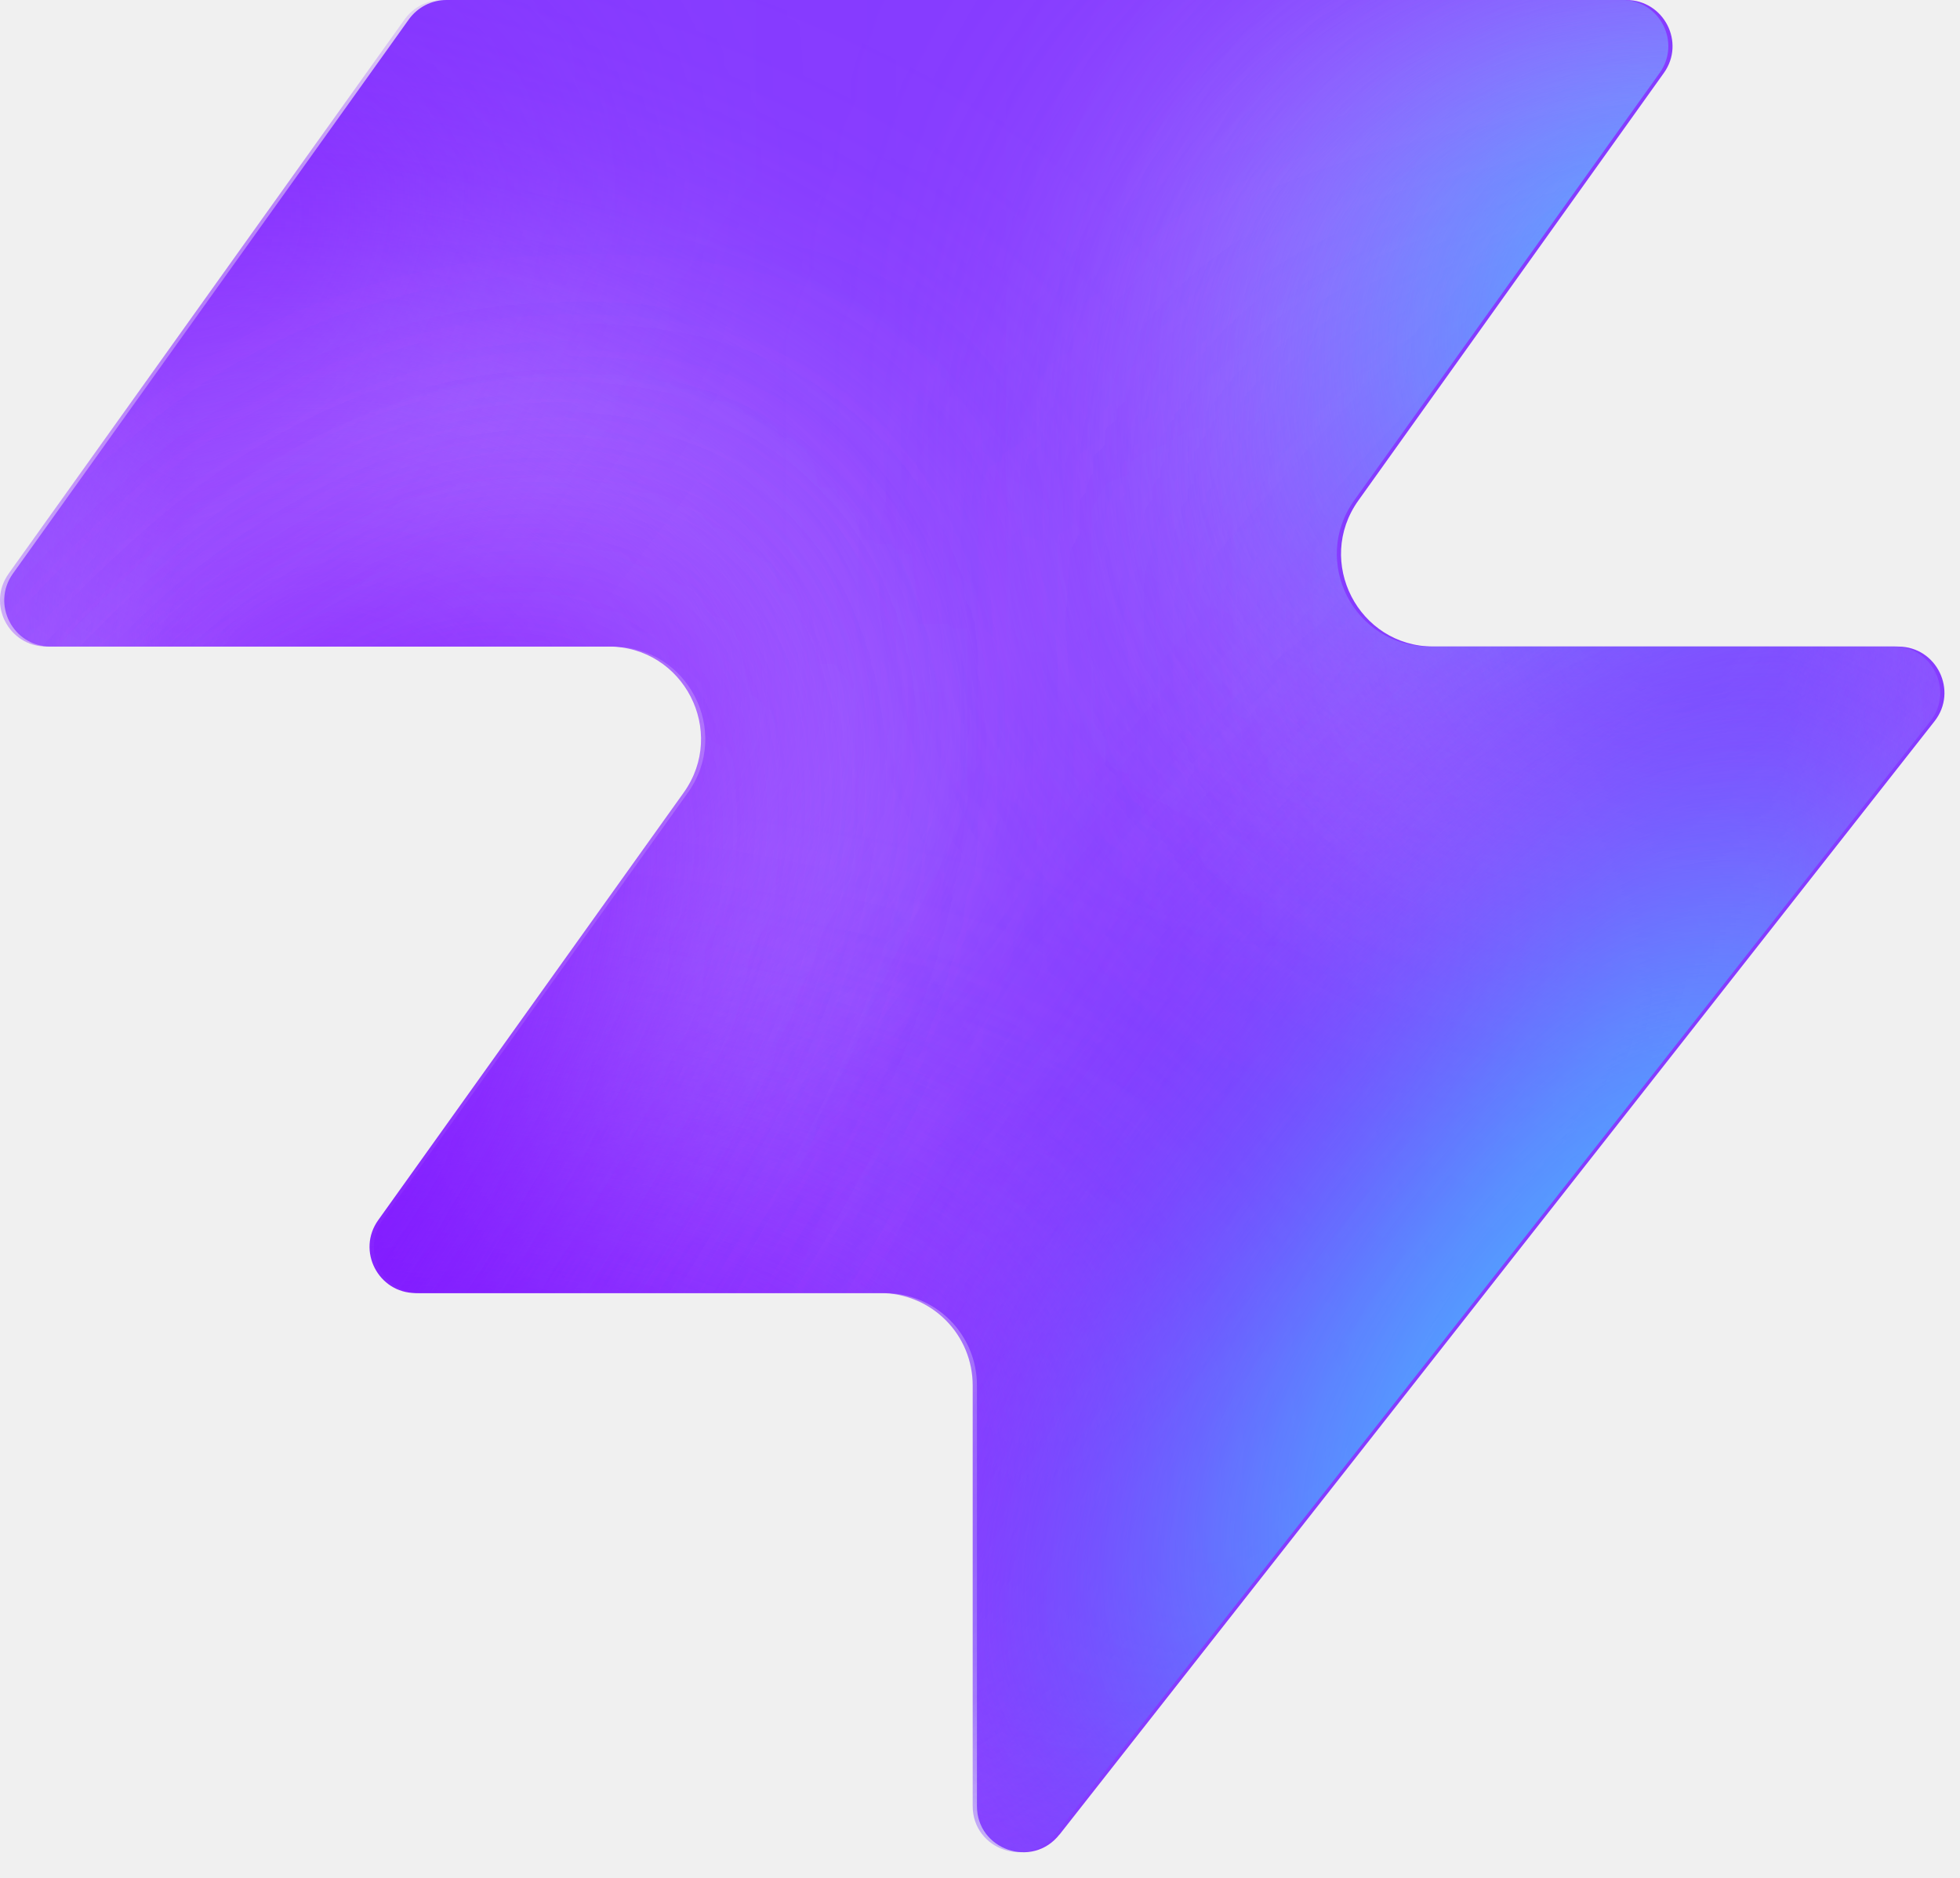
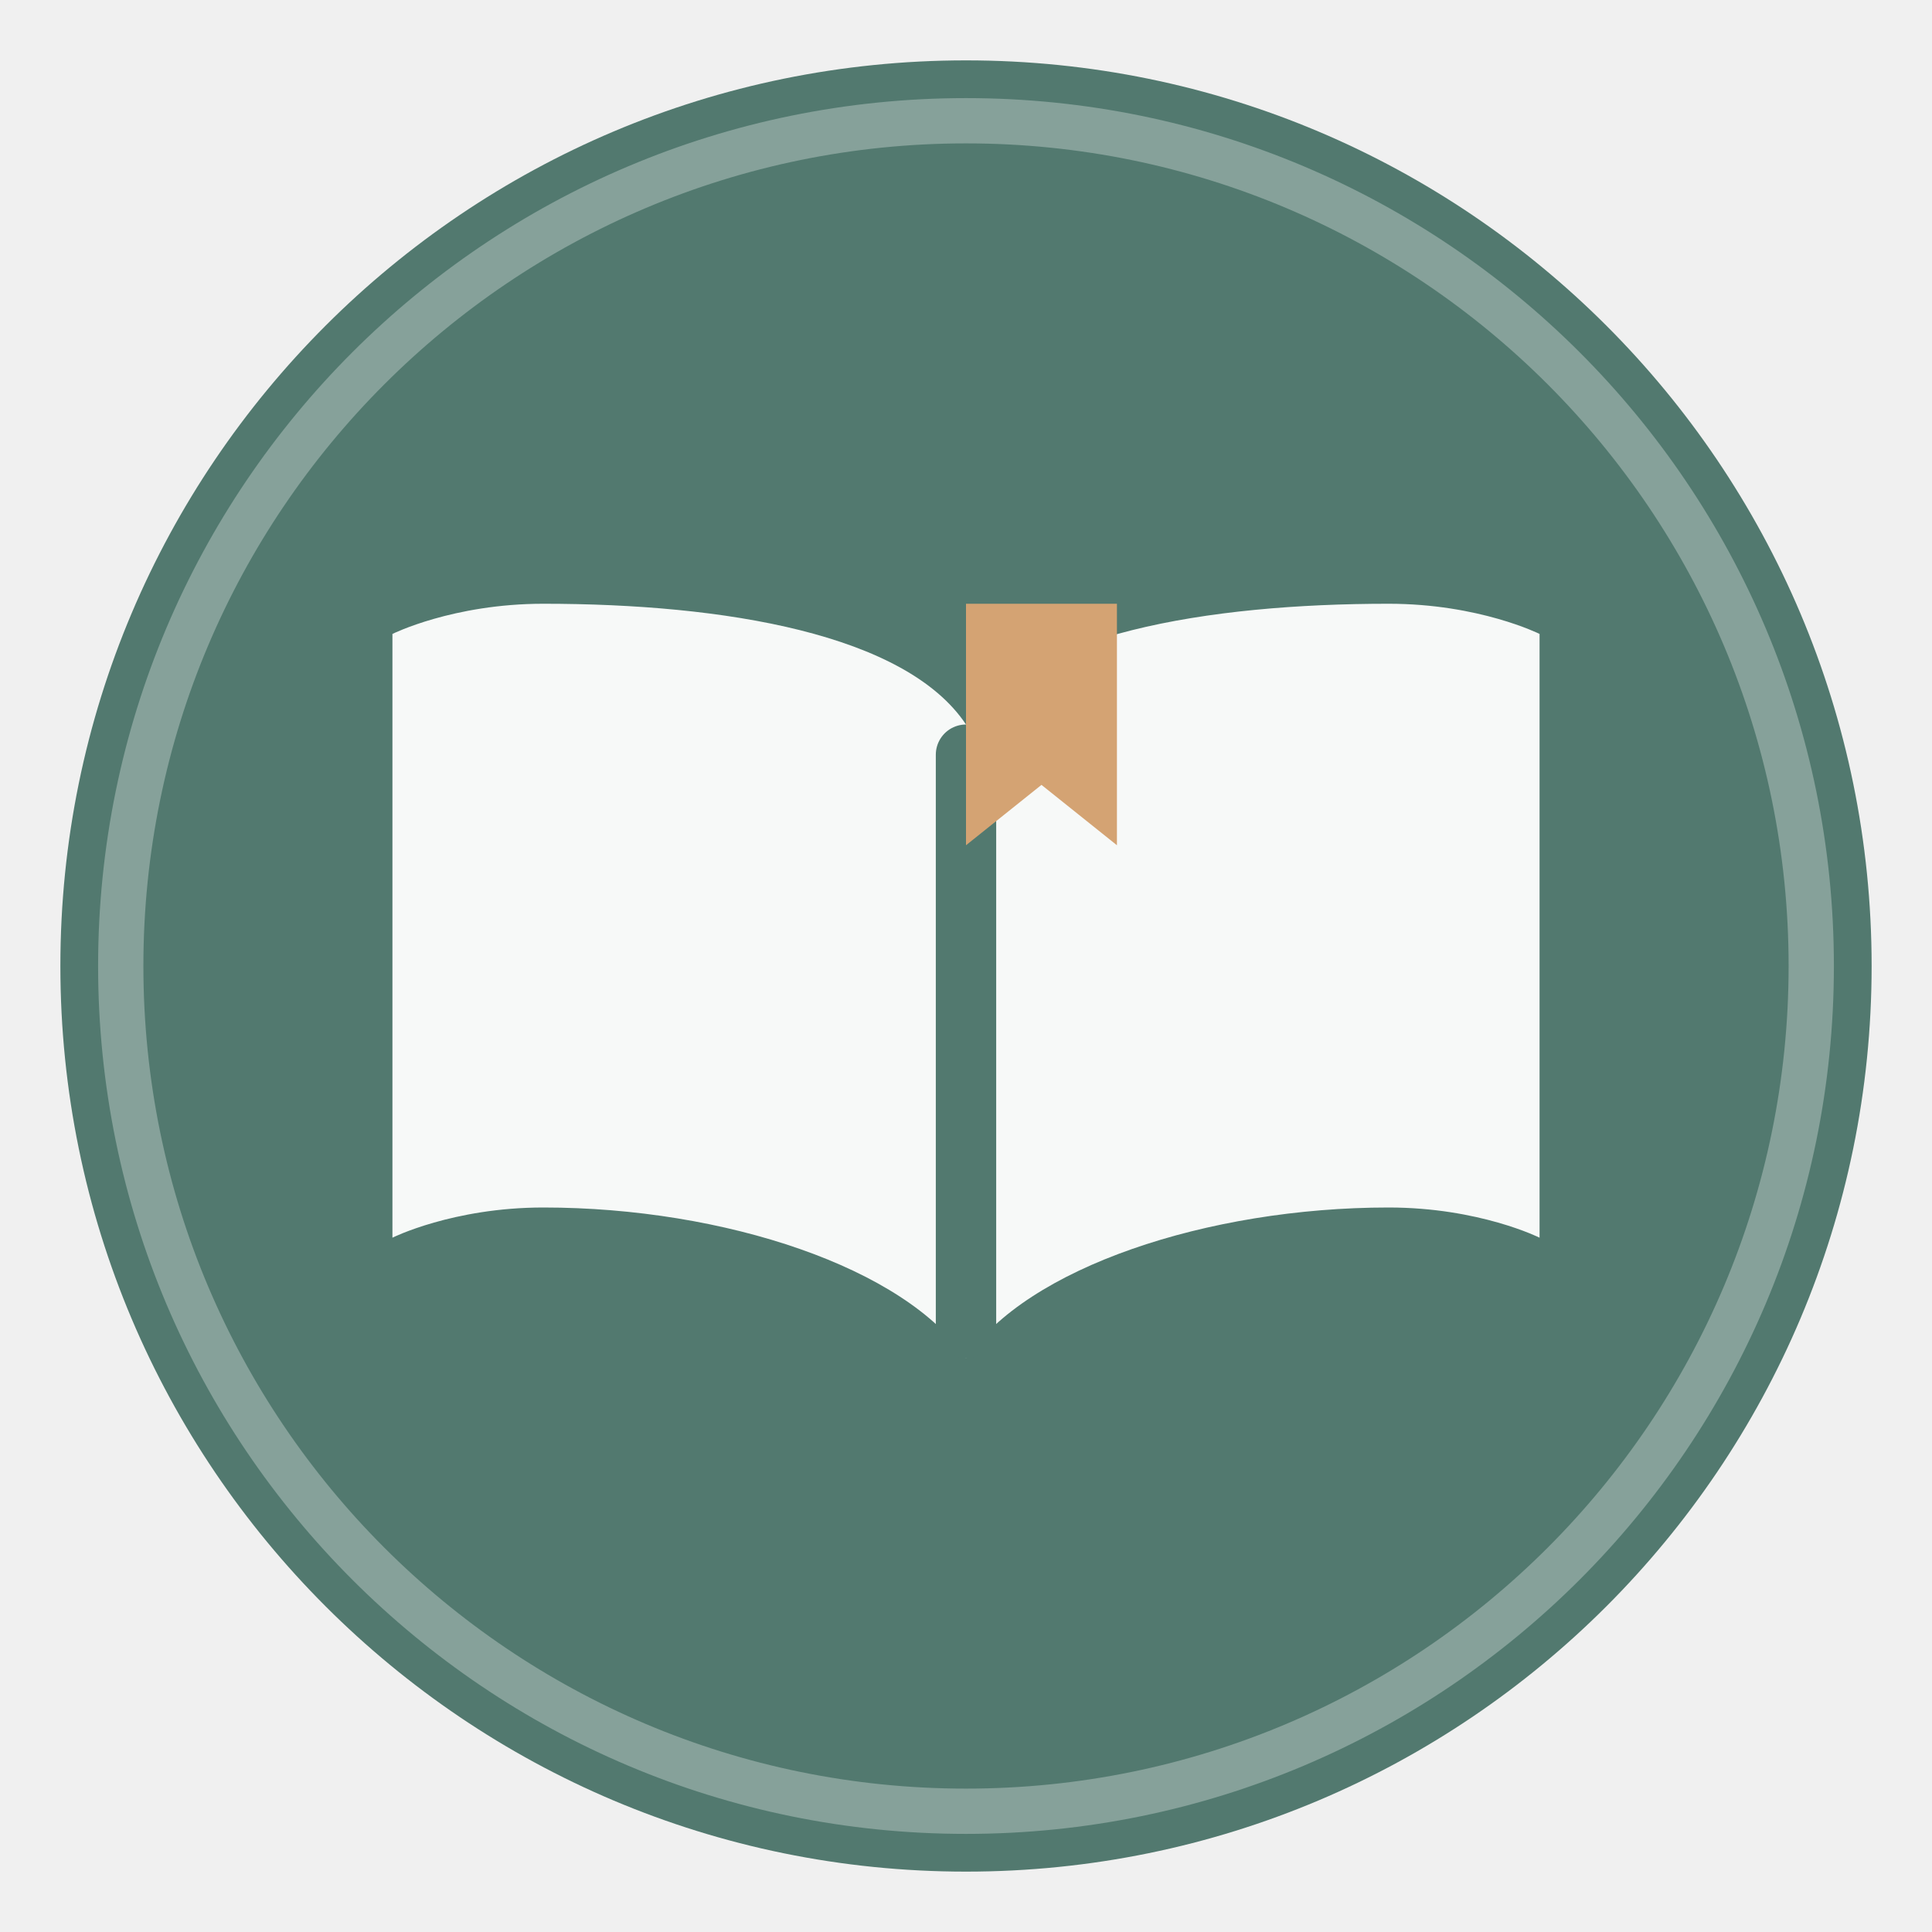
- <svg xmlns="http://www.w3.org/2000/svg" width="48" height="46" fill="none" viewBox="0 0 48 46">
-   <path fill="#863bff" d="M25.946 44.938c-.664.845-2.021.375-2.021-.698V33.937a2.26 2.26 0 0 0-2.262-2.262H10.287c-.92 0-1.456-1.04-.92-1.788l7.48-10.471c1.07-1.497 0-3.578-1.842-3.578H1.237c-.92 0-1.456-1.04-.92-1.788L10.013.474c.214-.297.556-.474.92-.474h28.894c.92 0 1.456 1.04.92 1.788l-7.48 10.471c-1.07 1.498 0 3.579 1.842 3.579h11.377c.943 0 1.473 1.088.89 1.83L25.947 44.94z" style="fill:#863bff;fill:color(display-p3 .525 .23 1);fill-opacity:1" />
-   <mask id="a" width="48" height="46" x="0" y="0" maskUnits="userSpaceOnUse" style="mask-type:alpha">
-     <path fill="#000" d="M25.842 44.938c-.664.844-2.021.375-2.021-.698V33.937a2.26 2.26 0 0 0-2.262-2.262H10.183c-.92 0-1.456-1.04-.92-1.788l7.48-10.471c1.07-1.498 0-3.579-1.842-3.579H1.133c-.92 0-1.456-1.04-.92-1.787L9.91.473c.214-.297.556-.474.92-.474h28.894c.92 0 1.456 1.04.92 1.788l-7.48 10.471c-1.07 1.498 0 3.578 1.842 3.578h11.377c.943 0 1.473 1.088.89 1.832L25.843 44.94z" style="fill:#000;fill-opacity:1" />
-   </mask>
-   <g mask="url(#a)">
-     <g filter="url(#b)">
-       <ellipse cx="5.508" cy="14.704" fill="#ede6ff" rx="5.508" ry="14.704" style="fill:#ede6ff;fill:color(display-p3 .927 .903 1);fill-opacity:1" transform="matrix(.00324 1 1 -.00324 -4.47 31.516)" />
-     </g>
-     <g filter="url(#c)">
-       <ellipse cx="10.399" cy="29.851" fill="#ede6ff" rx="10.399" ry="29.851" style="fill:#ede6ff;fill:color(display-p3 .927 .903 1);fill-opacity:1" transform="matrix(.00324 1 1 -.00324 -39.328 7.883)" />
-     </g>
-     <g filter="url(#d)">
-       <ellipse cx="5.508" cy="30.487" fill="#7e14ff" rx="5.508" ry="30.487" style="fill:#7e14ff;fill:color(display-p3 .492 .077 1);fill-opacity:1" transform="rotate(89.814 -25.913 -14.639)scale(1 -1)" />
-     </g>
-     <g filter="url(#e)">
-       <ellipse cx="5.508" cy="30.599" fill="#7e14ff" rx="5.508" ry="30.599" style="fill:#7e14ff;fill:color(display-p3 .492 .077 1);fill-opacity:1" transform="rotate(89.814 -32.644 -3.334)scale(1 -1)" />
-     </g>
-     <g filter="url(#f)">
-       <ellipse cx="5.508" cy="30.599" fill="#7e14ff" rx="5.508" ry="30.599" style="fill:#7e14ff;fill:color(display-p3 .492 .077 1);fill-opacity:1" transform="matrix(.00324 1 1 -.00324 -34.34 30.47)" />
-     </g>
-     <g filter="url(#g)">
-       <ellipse cx="14.072" cy="22.078" fill="#ede6ff" rx="14.072" ry="22.078" style="fill:#ede6ff;fill:color(display-p3 .927 .903 1);fill-opacity:1" transform="rotate(93.35 24.506 48.493)scale(-1 1)" />
-     </g>
-     <g filter="url(#h)">
-       <ellipse cx="3.47" cy="21.501" fill="#7e14ff" rx="3.47" ry="21.501" style="fill:#7e14ff;fill:color(display-p3 .492 .077 1);fill-opacity:1" transform="rotate(89.009 28.708 47.59)scale(-1 1)" />
-     </g>
-     <g filter="url(#i)">
-       <ellipse cx="3.47" cy="21.501" fill="#7e14ff" rx="3.47" ry="21.501" style="fill:#7e14ff;fill:color(display-p3 .492 .077 1);fill-opacity:1" transform="rotate(89.009 28.708 47.59)scale(-1 1)" />
-     </g>
-     <g filter="url(#j)">
-       <ellipse cx=".387" cy="8.972" fill="#7e14ff" rx="4.407" ry="29.108" style="fill:#7e14ff;fill:color(display-p3 .492 .077 1);fill-opacity:1" transform="rotate(39.51 .387 8.972)" />
-     </g>
-     <g filter="url(#k)">
-       <ellipse cx="47.523" cy="-6.092" fill="#7e14ff" rx="4.407" ry="29.108" style="fill:#7e14ff;fill:color(display-p3 .492 .077 1);fill-opacity:1" transform="rotate(37.892 47.523 -6.092)" />
-     </g>
-     <g filter="url(#l)">
-       <ellipse cx="41.412" cy="6.333" fill="#47bfff" rx="5.971" ry="9.665" style="fill:#47bfff;fill:color(display-p3 .28 .748 1);fill-opacity:1" transform="rotate(37.892 41.412 6.333)" />
-     </g>
-     <g filter="url(#m)">
-       <ellipse cx="-1.879" cy="38.332" fill="#7e14ff" rx="4.407" ry="29.108" style="fill:#7e14ff;fill:color(display-p3 .492 .077 1);fill-opacity:1" transform="rotate(37.892 -1.88 38.332)" />
-     </g>
-     <g filter="url(#n)">
-       <ellipse cx="-1.879" cy="38.332" fill="#7e14ff" rx="4.407" ry="29.108" style="fill:#7e14ff;fill:color(display-p3 .492 .077 1);fill-opacity:1" transform="rotate(37.892 -1.88 38.332)" />
-     </g>
-     <g filter="url(#o)">
-       <ellipse cx="35.651" cy="29.907" fill="#7e14ff" rx="4.407" ry="29.108" style="fill:#7e14ff;fill:color(display-p3 .492 .077 1);fill-opacity:1" transform="rotate(37.892 35.651 29.907)" />
-     </g>
-     <g filter="url(#p)">
-       <ellipse cx="38.418" cy="32.4" fill="#47bfff" rx="5.971" ry="15.297" style="fill:#47bfff;fill:color(display-p3 .28 .748 1);fill-opacity:1" transform="rotate(37.892 38.418 32.4)" />
-     </g>
-   </g>
-   <defs>
-     <filter id="b" width="60.045" height="41.654" x="-19.77" y="16.149" color-interpolation-filters="sRGB" filterUnits="userSpaceOnUse">
-       <feFlood flood-opacity="0" result="BackgroundImageFix" />
-       <feBlend in="SourceGraphic" in2="BackgroundImageFix" result="shape" />
-       <feGaussianBlur result="effect1_foregroundBlur_2002_17158" stdDeviation="7.659" />
-     </filter>
-     <filter id="c" width="90.34" height="51.437" x="-54.613" y="-7.533" color-interpolation-filters="sRGB" filterUnits="userSpaceOnUse">
-       <feFlood flood-opacity="0" result="BackgroundImageFix" />
-       <feBlend in="SourceGraphic" in2="BackgroundImageFix" result="shape" />
-       <feGaussianBlur result="effect1_foregroundBlur_2002_17158" stdDeviation="7.659" />
-     </filter>
-     <filter id="d" width="79.355" height="29.4" x="-49.64" y="2.03" color-interpolation-filters="sRGB" filterUnits="userSpaceOnUse">
-       <feFlood flood-opacity="0" result="BackgroundImageFix" />
-       <feBlend in="SourceGraphic" in2="BackgroundImageFix" result="shape" />
-       <feGaussianBlur result="effect1_foregroundBlur_2002_17158" stdDeviation="4.596" />
-     </filter>
-     <filter id="e" width="79.579" height="29.4" x="-45.045" y="20.029" color-interpolation-filters="sRGB" filterUnits="userSpaceOnUse">
-       <feFlood flood-opacity="0" result="BackgroundImageFix" />
-       <feBlend in="SourceGraphic" in2="BackgroundImageFix" result="shape" />
-       <feGaussianBlur result="effect1_foregroundBlur_2002_17158" stdDeviation="4.596" />
-     </filter>
-     <filter id="f" width="79.579" height="29.4" x="-43.513" y="21.178" color-interpolation-filters="sRGB" filterUnits="userSpaceOnUse">
-       <feFlood flood-opacity="0" result="BackgroundImageFix" />
-       <feBlend in="SourceGraphic" in2="BackgroundImageFix" result="shape" />
-       <feGaussianBlur result="effect1_foregroundBlur_2002_17158" stdDeviation="4.596" />
-     </filter>
-     <filter id="g" width="74.749" height="58.852" x="15.756" y="-17.901" color-interpolation-filters="sRGB" filterUnits="userSpaceOnUse">
-       <feFlood flood-opacity="0" result="BackgroundImageFix" />
-       <feBlend in="SourceGraphic" in2="BackgroundImageFix" result="shape" />
-       <feGaussianBlur result="effect1_foregroundBlur_2002_17158" stdDeviation="7.659" />
-     </filter>
-     <filter id="h" width="61.377" height="25.362" x="23.548" y="2.284" color-interpolation-filters="sRGB" filterUnits="userSpaceOnUse">
-       <feFlood flood-opacity="0" result="BackgroundImageFix" />
-       <feBlend in="SourceGraphic" in2="BackgroundImageFix" result="shape" />
-       <feGaussianBlur result="effect1_foregroundBlur_2002_17158" stdDeviation="4.596" />
-     </filter>
-     <filter id="i" width="61.377" height="25.362" x="23.548" y="2.284" color-interpolation-filters="sRGB" filterUnits="userSpaceOnUse">
-       <feFlood flood-opacity="0" result="BackgroundImageFix" />
-       <feBlend in="SourceGraphic" in2="BackgroundImageFix" result="shape" />
-       <feGaussianBlur result="effect1_foregroundBlur_2002_17158" stdDeviation="4.596" />
-     </filter>
-     <filter id="j" width="56.045" height="63.649" x="-27.636" y="-22.853" color-interpolation-filters="sRGB" filterUnits="userSpaceOnUse">
-       <feFlood flood-opacity="0" result="BackgroundImageFix" />
-       <feBlend in="SourceGraphic" in2="BackgroundImageFix" result="shape" />
-       <feGaussianBlur result="effect1_foregroundBlur_2002_17158" stdDeviation="4.596" />
-     </filter>
-     <filter id="k" width="54.814" height="64.646" x="20.116" y="-38.415" color-interpolation-filters="sRGB" filterUnits="userSpaceOnUse">
-       <feFlood flood-opacity="0" result="BackgroundImageFix" />
-       <feBlend in="SourceGraphic" in2="BackgroundImageFix" result="shape" />
-       <feGaussianBlur result="effect1_foregroundBlur_2002_17158" stdDeviation="4.596" />
-     </filter>
-     <filter id="l" width="33.541" height="35.313" x="24.641" y="-11.323" color-interpolation-filters="sRGB" filterUnits="userSpaceOnUse">
-       <feFlood flood-opacity="0" result="BackgroundImageFix" />
-       <feBlend in="SourceGraphic" in2="BackgroundImageFix" result="shape" />
-       <feGaussianBlur result="effect1_foregroundBlur_2002_17158" stdDeviation="4.596" />
-     </filter>
-     <filter id="m" width="54.814" height="64.646" x="-29.286" y="6.009" color-interpolation-filters="sRGB" filterUnits="userSpaceOnUse">
-       <feFlood flood-opacity="0" result="BackgroundImageFix" />
-       <feBlend in="SourceGraphic" in2="BackgroundImageFix" result="shape" />
-       <feGaussianBlur result="effect1_foregroundBlur_2002_17158" stdDeviation="4.596" />
-     </filter>
-     <filter id="n" width="54.814" height="64.646" x="-29.286" y="6.009" color-interpolation-filters="sRGB" filterUnits="userSpaceOnUse">
-       <feFlood flood-opacity="0" result="BackgroundImageFix" />
-       <feBlend in="SourceGraphic" in2="BackgroundImageFix" result="shape" />
-       <feGaussianBlur result="effect1_foregroundBlur_2002_17158" stdDeviation="4.596" />
-     </filter>
-     <filter id="o" width="54.814" height="64.646" x="8.244" y="-2.416" color-interpolation-filters="sRGB" filterUnits="userSpaceOnUse">
-       <feFlood flood-opacity="0" result="BackgroundImageFix" />
-       <feBlend in="SourceGraphic" in2="BackgroundImageFix" result="shape" />
-       <feGaussianBlur result="effect1_foregroundBlur_2002_17158" stdDeviation="4.596" />
-     </filter>
-     <filter id="p" width="39.409" height="43.623" x="18.713" y="10.588" color-interpolation-filters="sRGB" filterUnits="userSpaceOnUse">
-       <feFlood flood-opacity="0" result="BackgroundImageFix" />
-       <feBlend in="SourceGraphic" in2="BackgroundImageFix" result="shape" />
-       <feGaussianBlur result="effect1_foregroundBlur_2002_17158" stdDeviation="4.596" />
-     </filter>
-   </defs>
+ <svg xmlns="http://www.w3.org/2000/svg" viewBox="0 0 64 64" fill="none">
+   <circle cx="32" cy="32" r="30" fill="#52796f" />
+   <circle cx="32" cy="32" r="28" stroke="#ffffff" stroke-opacity="0.3" stroke-width="1.5" />
+   <path d="M32 24C30 21 24 20 18 20C15 20 13 21 13 21V41C13 41 15 40 18 40C24 40 30 42 32 45C34 42 40 40 46 40C49 40 51 41 51 41V21C51 21 49 20 46 20C40 20 34 21 32 24Z" fill="#ffffff" fill-opacity="0.95" />
+   <path d="M32 25V44" stroke="#52796f" stroke-width="2" stroke-linecap="round" />
+   <path d="M32 20V28L34.5 26L37 28V20H32Z" fill="#d4a373" />
</svg>
